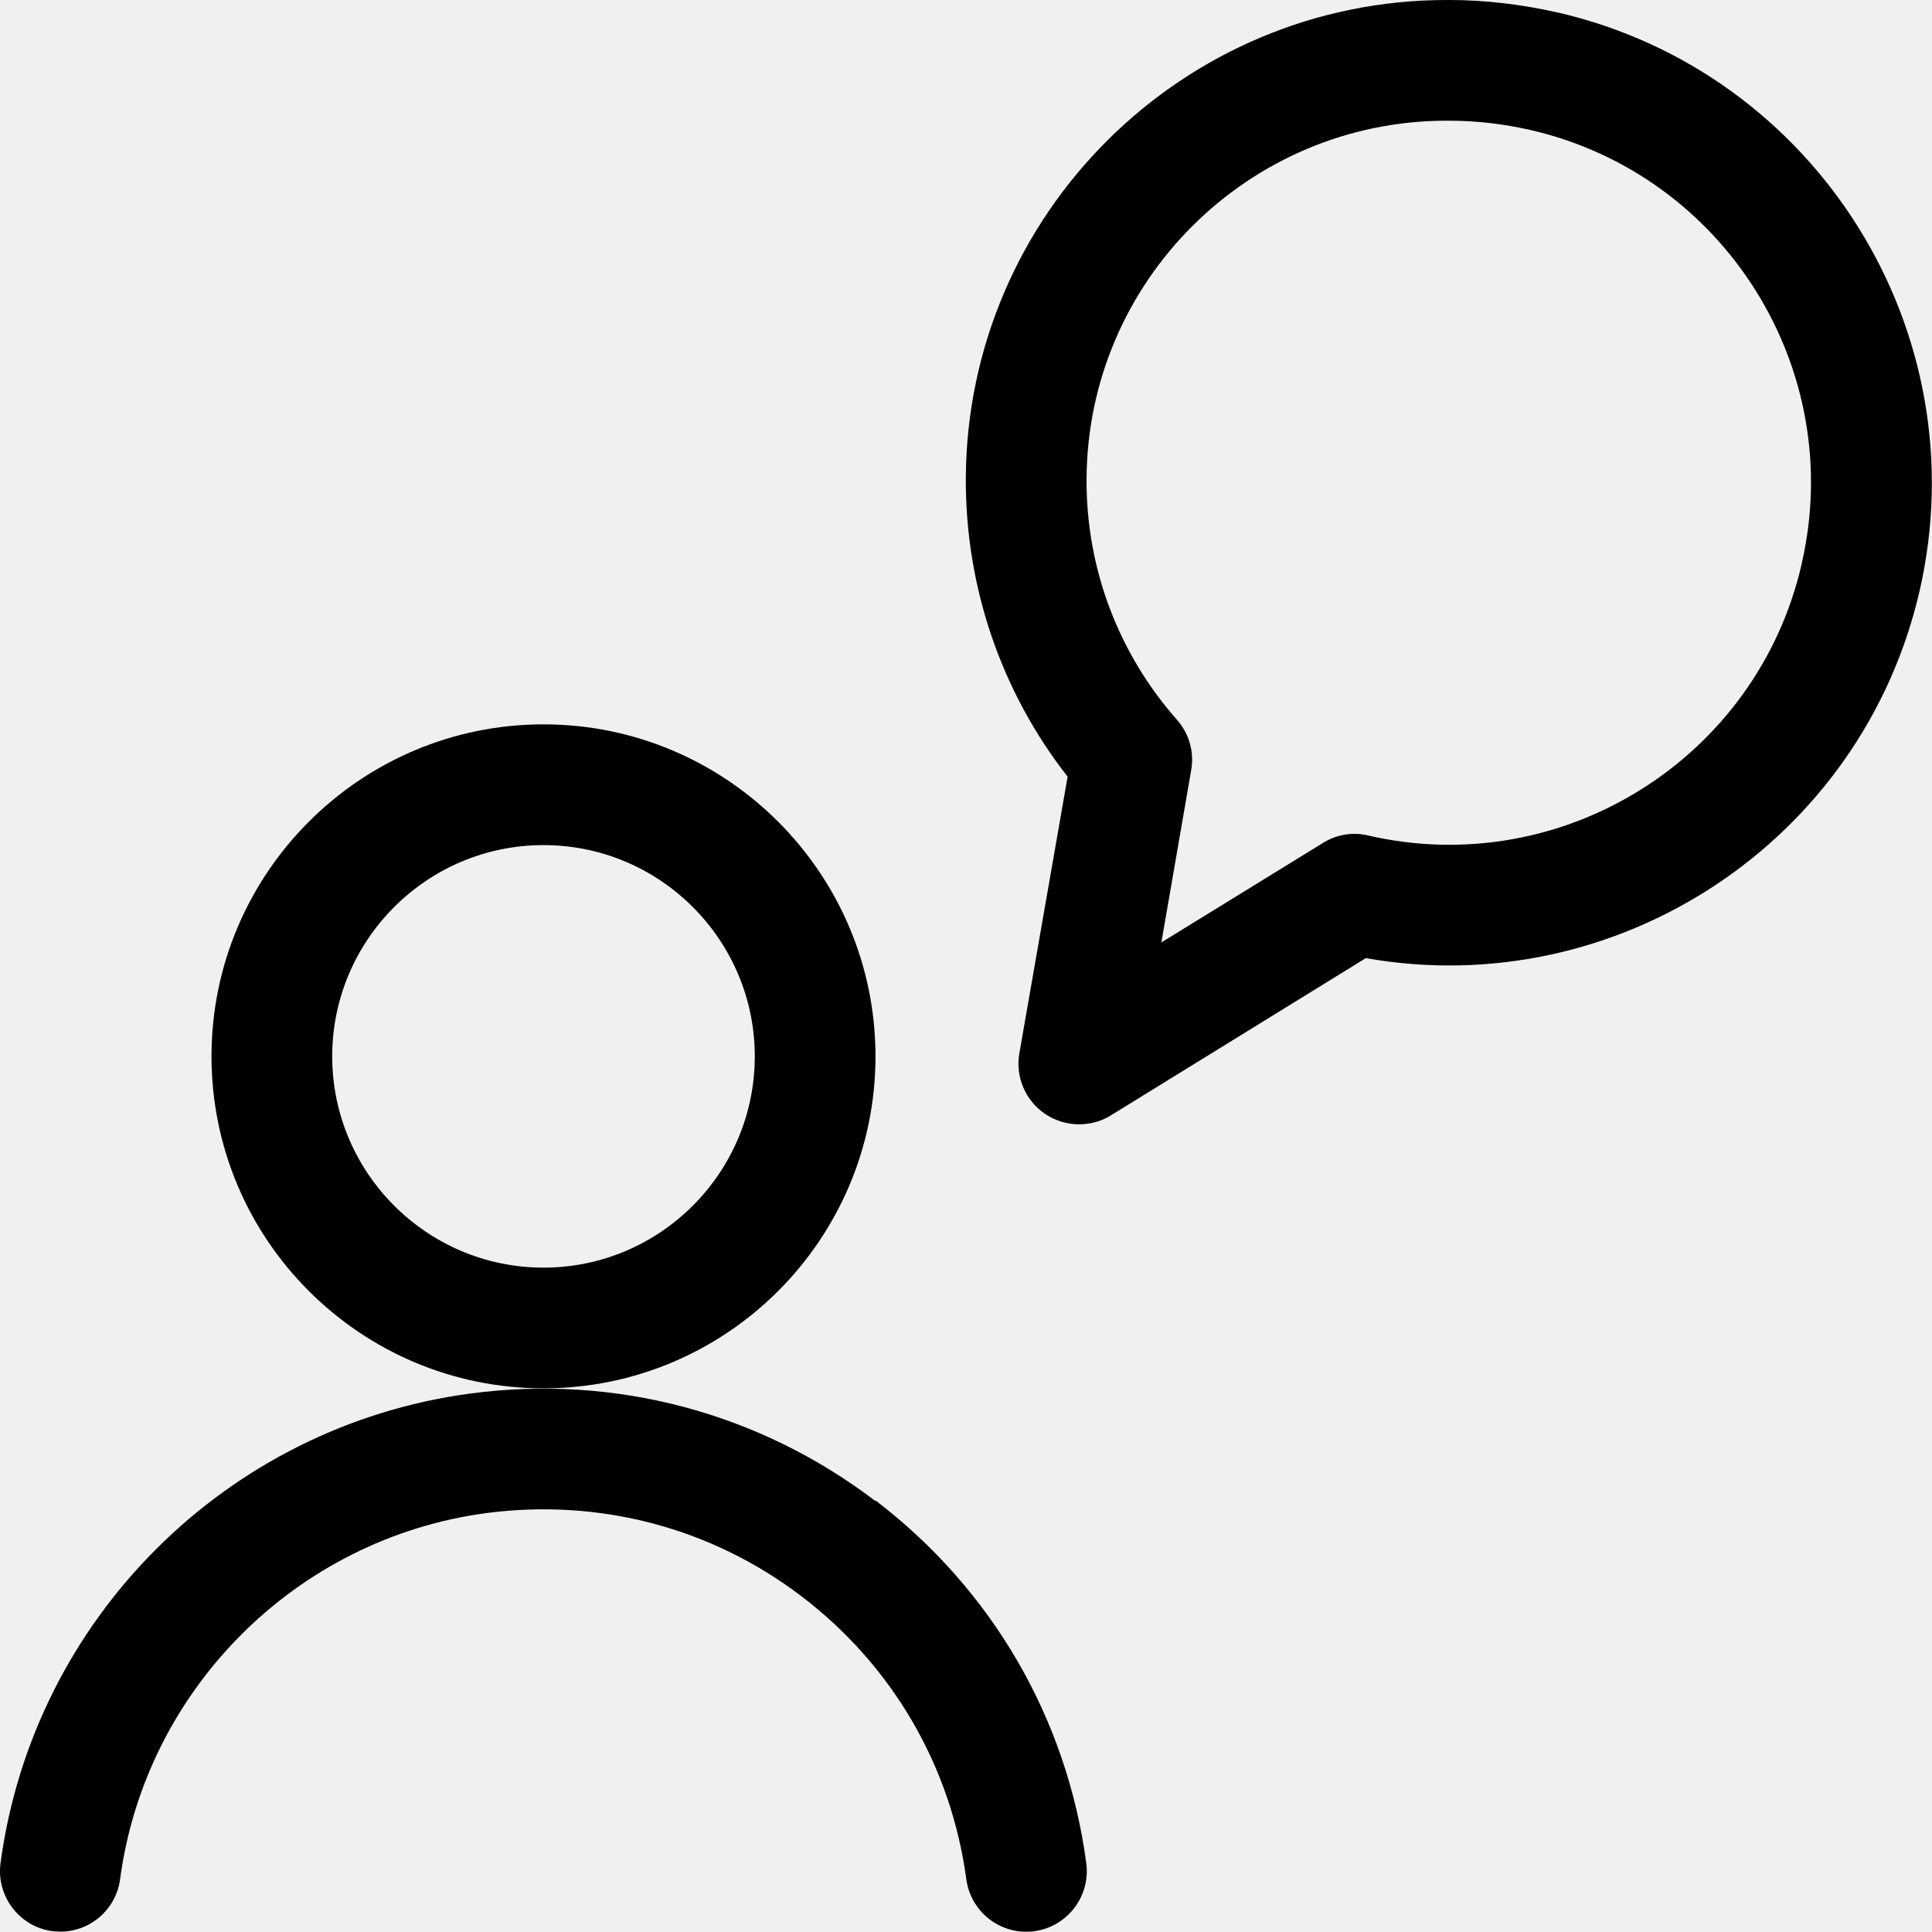
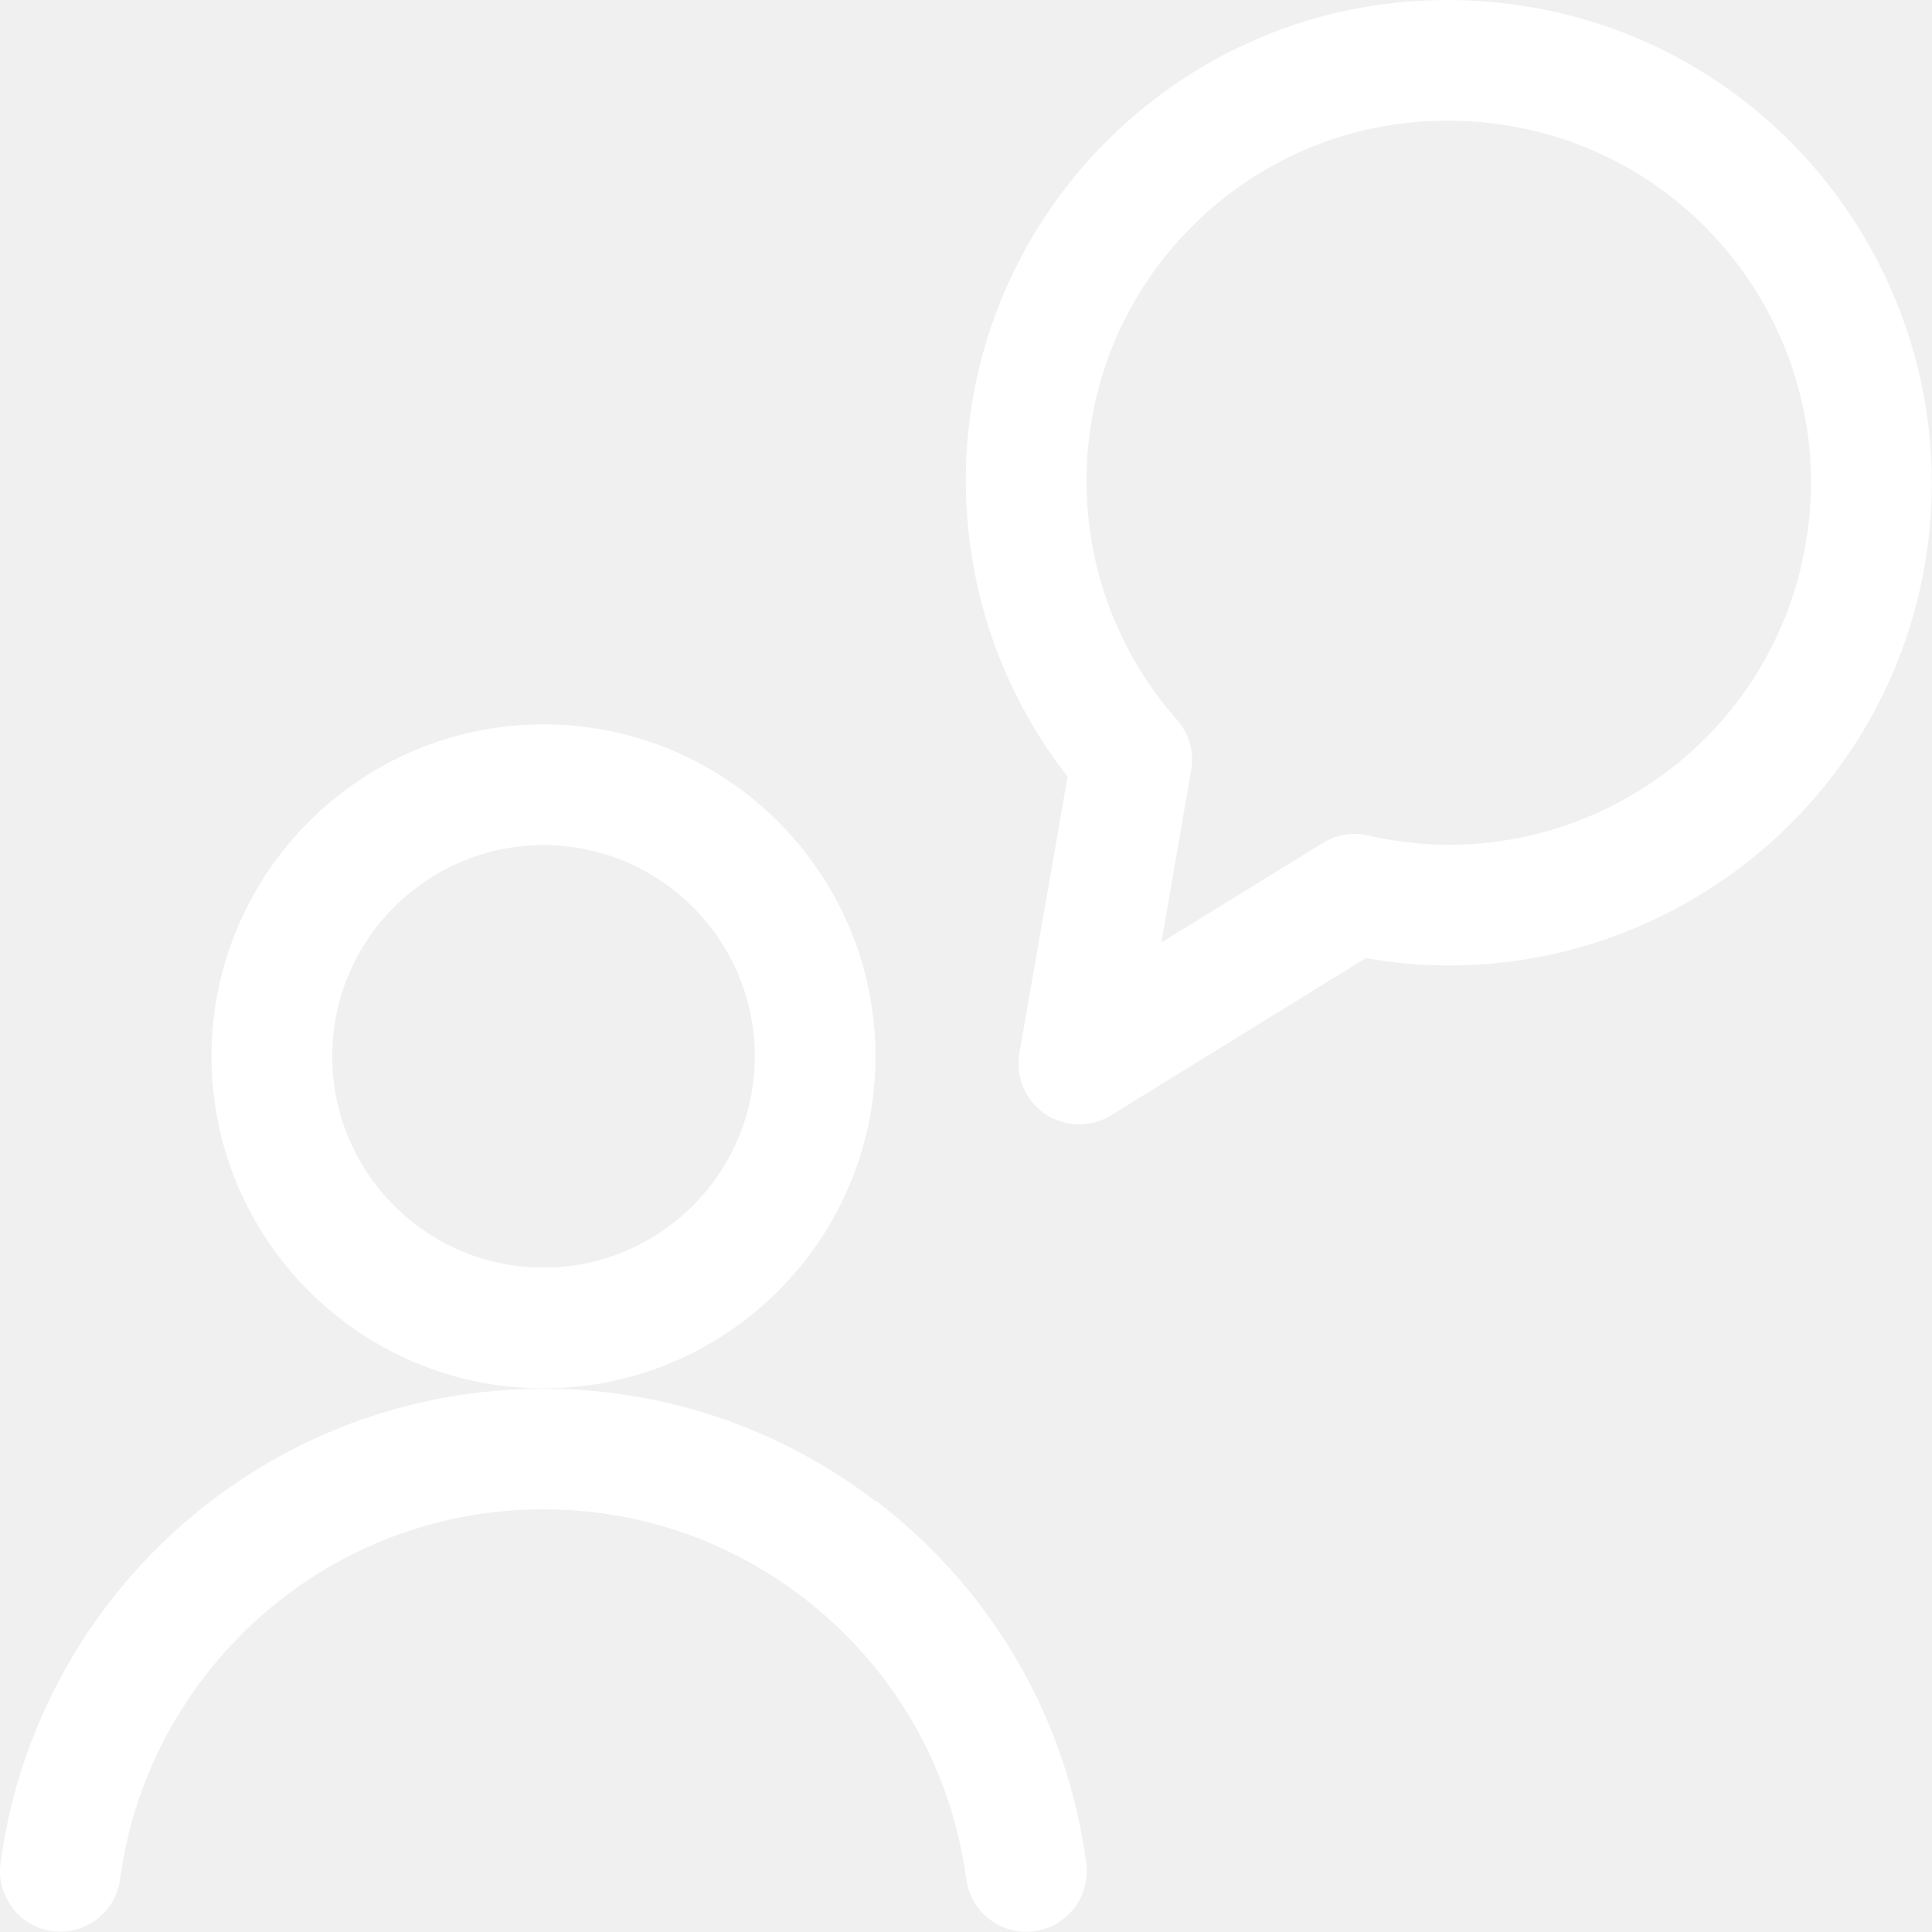
- <svg xmlns="http://www.w3.org/2000/svg" width="40" height="40" viewBox="0 0 40 40" fill="currentColor" class="icon--decorative" role="presentation">
+ <svg xmlns="http://www.w3.org/2000/svg" width="40" height="40" viewBox="0 0 40 40" fill="#FFFFFF" class="icon--decorative" role="presentation">
  <path d="M32.244 0.258C31.51 0.091 30.752 0 30.002 0H29.952C24.487 0 20.021 4.432 19.996 9.906C19.988 12.156 20.729 14.322 22.104 16.08L21.104 21.812C21.021 22.295 21.229 22.787 21.637 23.062C21.846 23.203 22.096 23.278 22.337 23.278C22.562 23.278 22.796 23.22 22.995 23.095L28.278 19.837C33.468 20.754 38.542 17.438 39.742 12.239C40.975 6.873 37.617 1.5 32.252 0.258H32.244ZM37.301 11.681C36.376 15.705 32.344 18.23 28.319 17.296C28.003 17.221 27.661 17.28 27.386 17.455L24.045 19.512L24.662 15.947C24.729 15.572 24.62 15.188 24.37 14.905C23.154 13.53 22.487 11.764 22.496 9.923C22.512 5.824 25.853 2.499 29.952 2.499H30.002C30.569 2.499 31.136 2.566 31.685 2.691C35.709 3.616 38.234 7.648 37.301 11.673V11.681Z" fill-rule="evenodd" class="path-fill" clip-rule="evenodd" />
  <path d="M11.252 28.744C15.043 28.744 18.126 25.662 18.126 21.871C18.126 18.08 15.043 14.997 11.252 14.997C7.462 14.997 4.379 18.08 4.379 21.871C4.379 25.662 7.462 28.744 11.252 28.744ZM11.252 17.497C13.669 17.497 15.627 19.463 15.627 21.871C15.627 24.278 13.669 26.245 11.252 26.245C8.836 26.245 6.878 24.278 6.878 21.871C6.878 19.463 8.836 17.497 11.252 17.497Z" fill-rule="evenodd" class="path-fill" clip-rule="evenodd" />
  <path d="M18.124 31.077C15.716 29.244 12.733 28.452 9.734 28.852C4.685 29.527 0.686 33.526 0.011 38.575C-0.08 39.259 0.403 39.892 1.086 39.983C1.144 39.983 1.203 39.992 1.253 39.992C1.869 39.992 2.402 39.533 2.486 38.909C3.011 34.976 6.135 31.852 10.067 31.327C12.409 31.019 14.733 31.627 16.608 33.06C18.482 34.493 19.69 36.568 20.007 38.909C20.099 39.592 20.724 40.075 21.415 39.983C22.098 39.892 22.581 39.259 22.49 38.575C22.09 35.576 20.54 32.91 18.132 31.069L18.124 31.077Z" fill-rule="evenodd" class="path-fill" clip-rule="evenodd" />
</svg>
